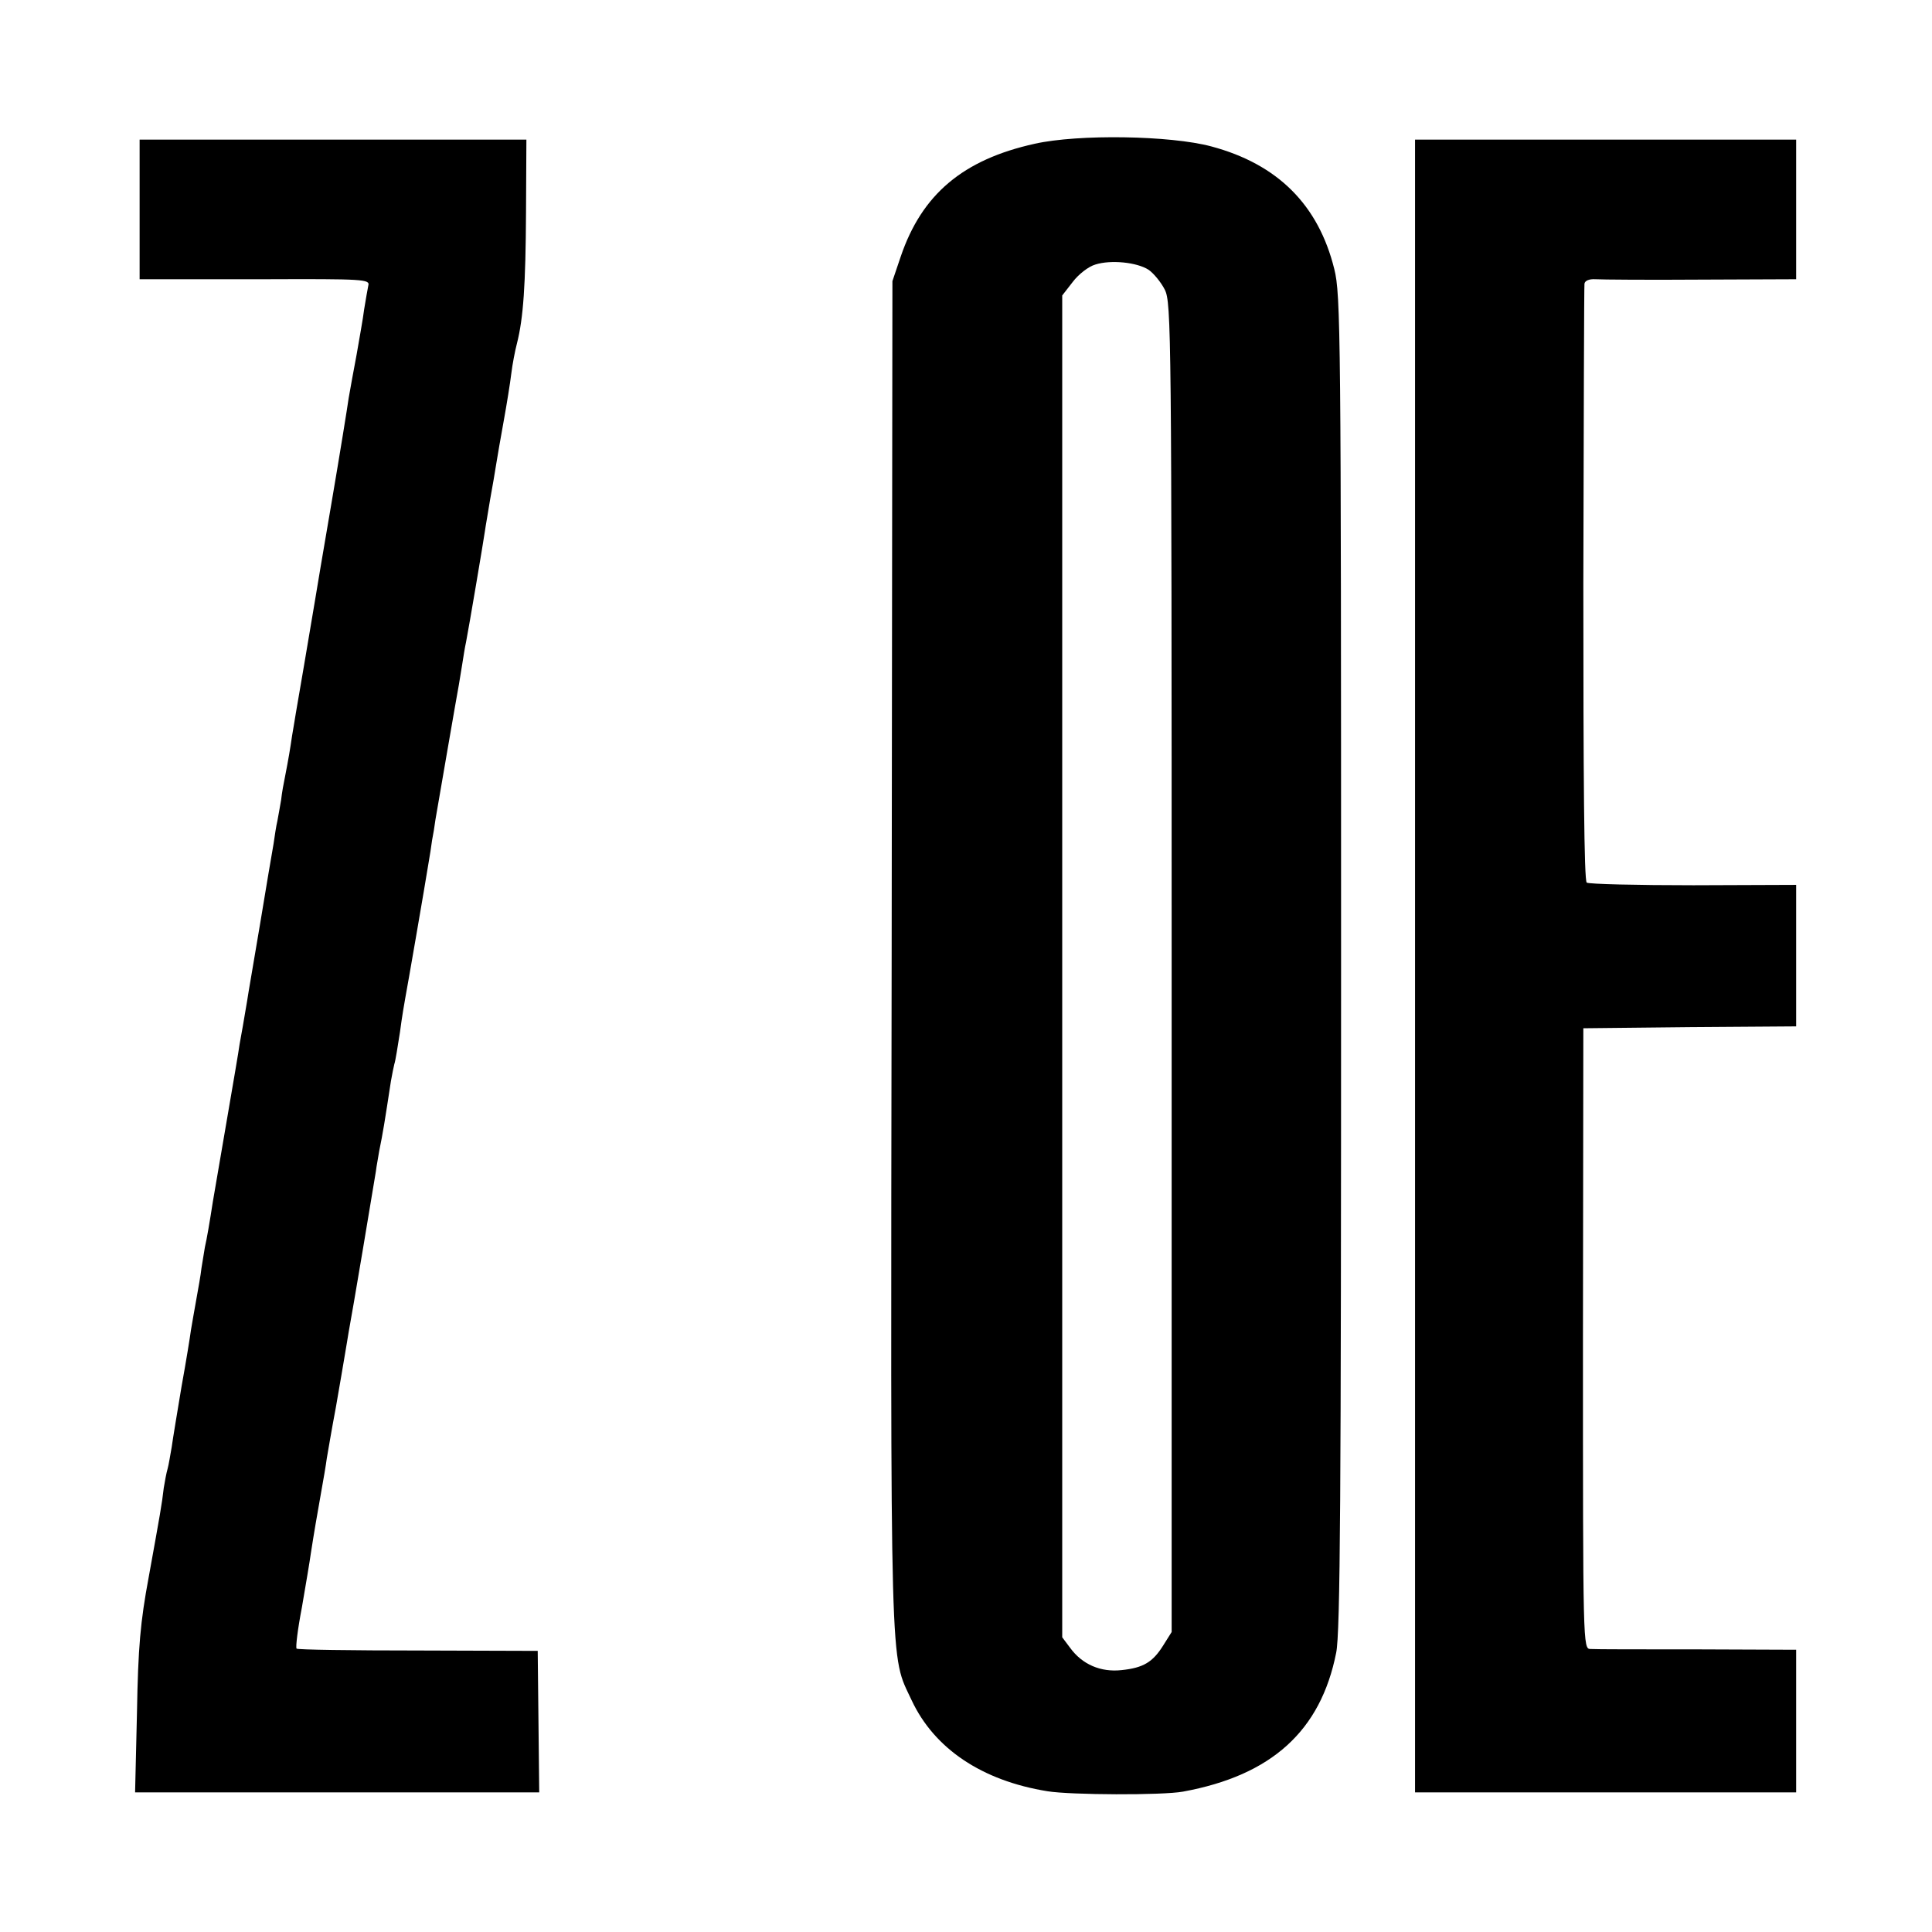
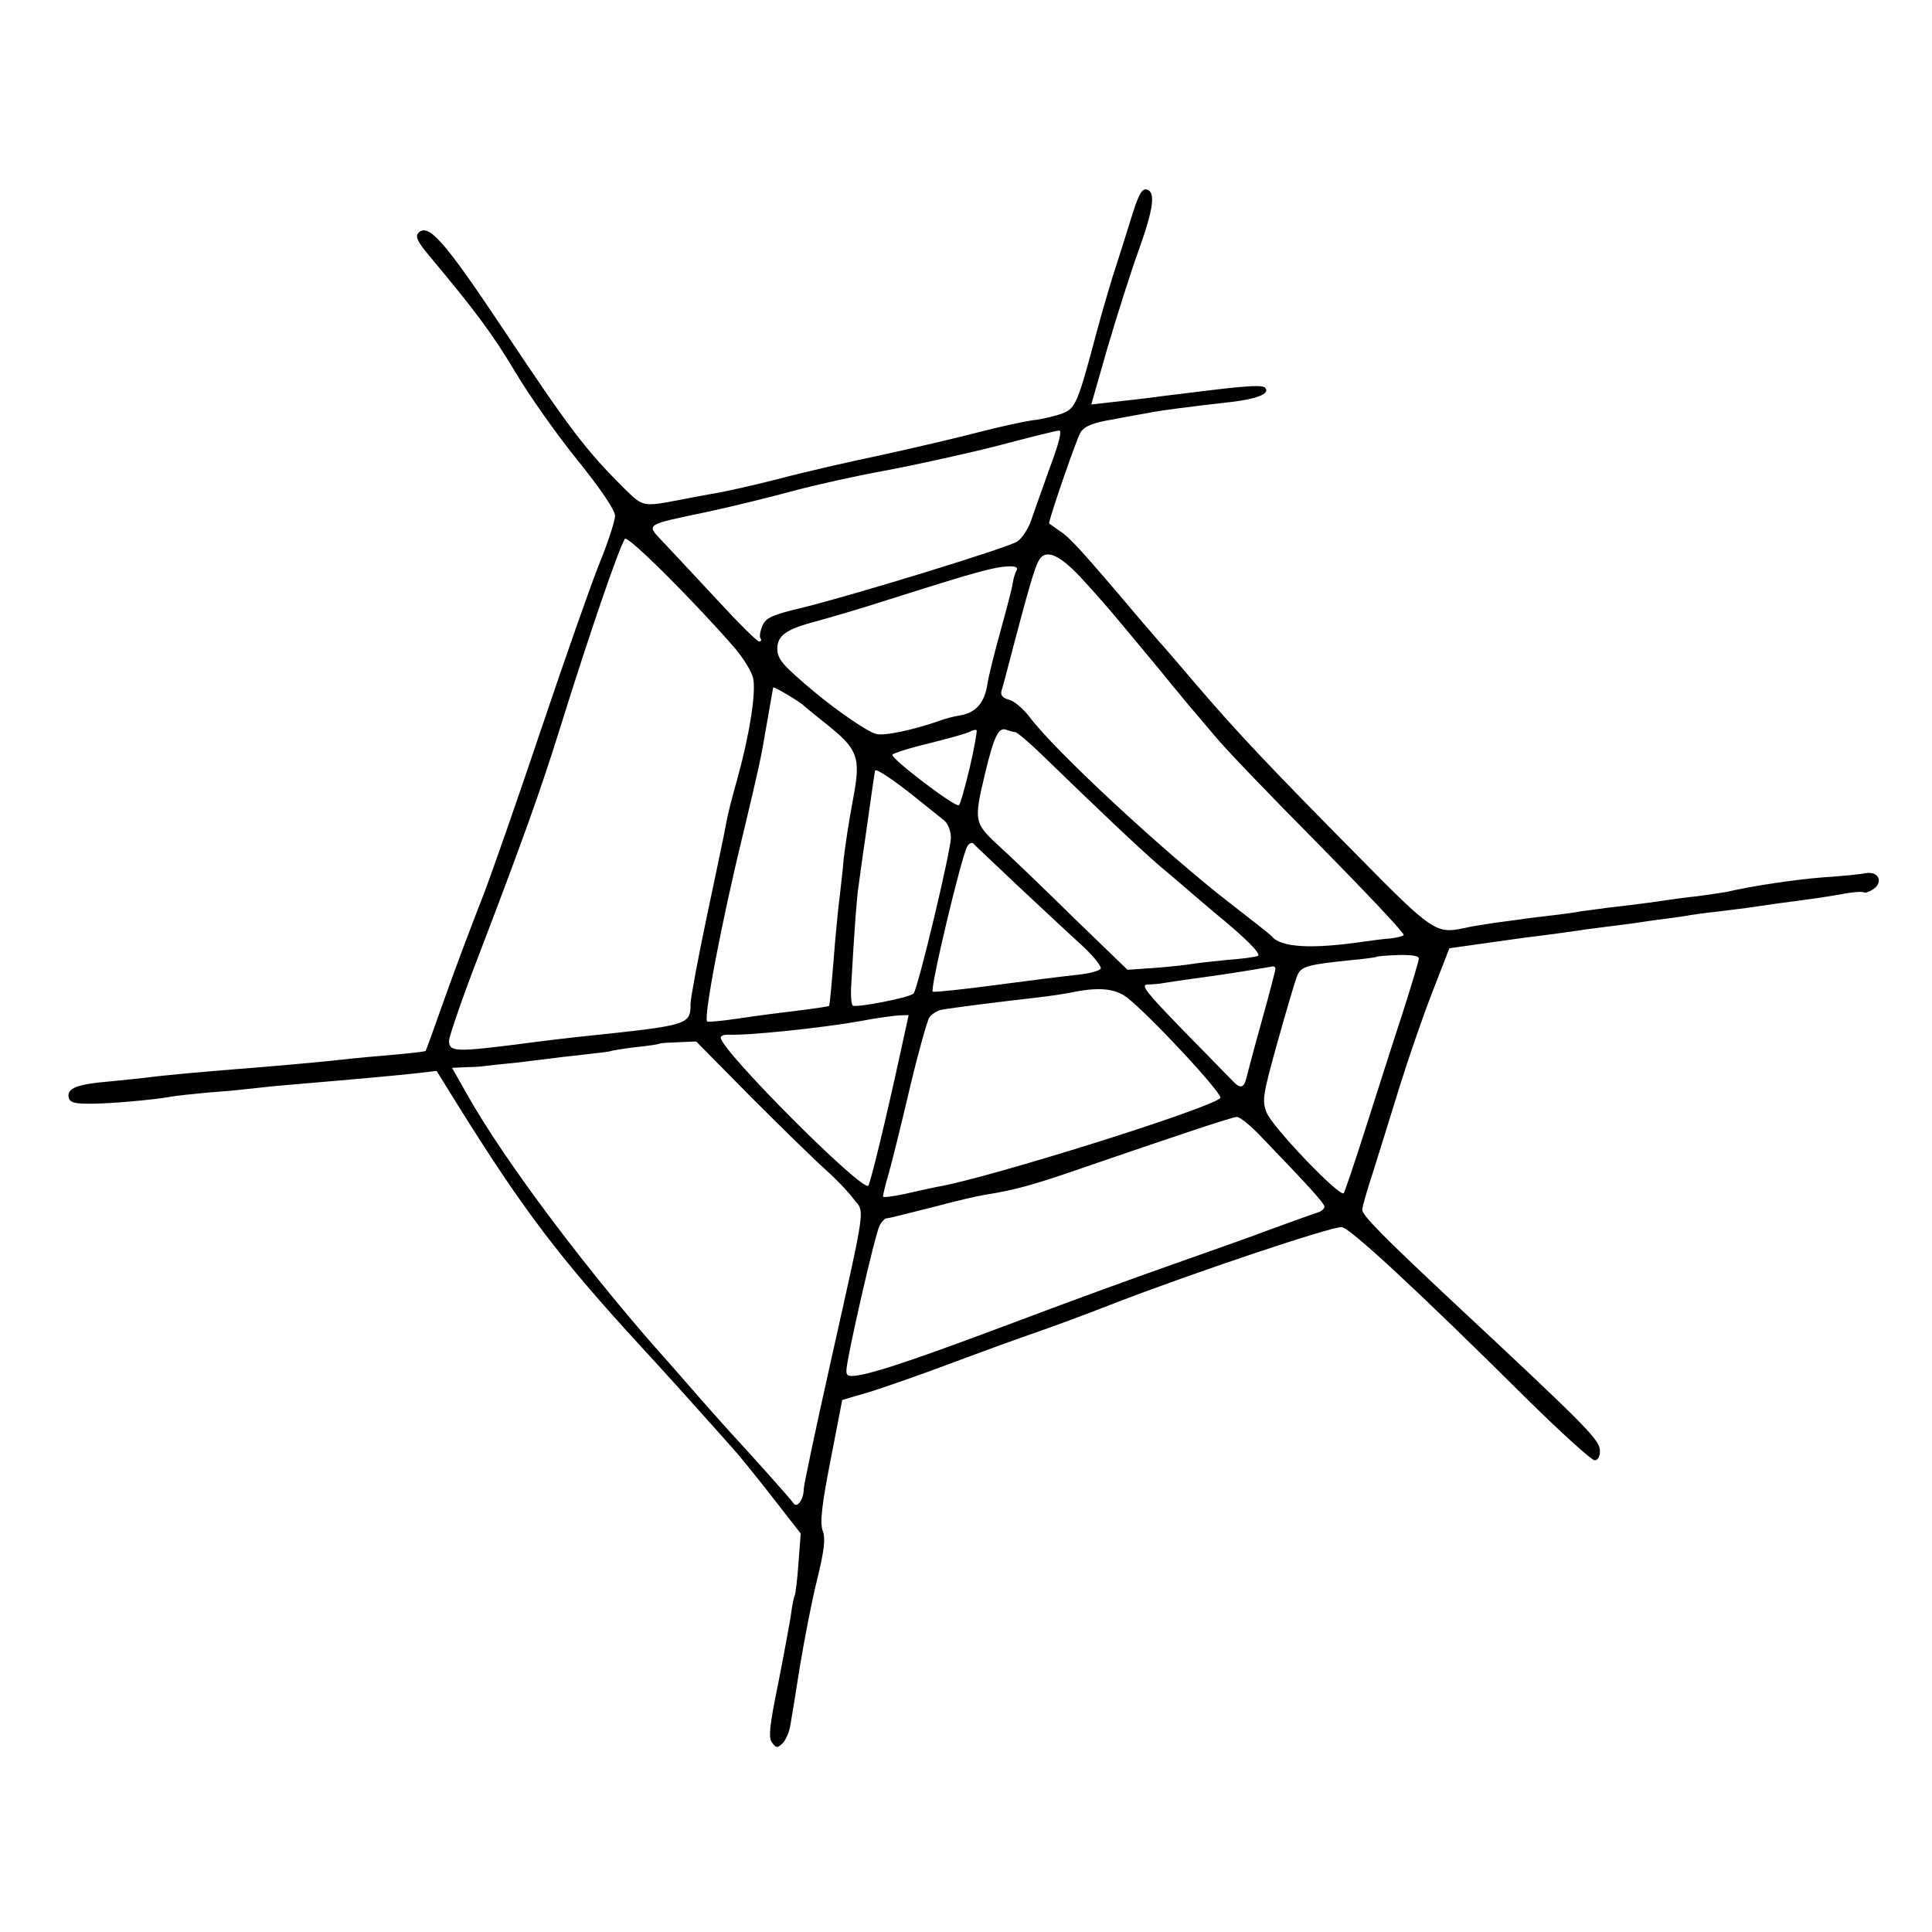
<svg xmlns="http://www.w3.org/2000/svg" version="1.0" width="512pt" height="512pt" viewBox="0 0 512 512" preserveAspectRatio="xMidYMid meet">
  <g transform="translate(0,512) scale(0.1,-0.1)" fill="#000000" stroke="none">
-     <path d="M2742 4739 c-190 -42 -299 -134 -355 -299 l-22 -65 -2 -1785 c-3 -1949 -5 -1851 53 -1976 60 -128 186 -213 360 -241 61 -10 305 -11 359 -1 235 43 365 161 406 368 11 52 13 422 13 1830 0 1670 -1 1769 -18 1837 -42 170 -150 278 -326 325 -108 29 -352 33 -468 7z m302 -334 c13 -9 33 -33 43 -53 17 -35 18 -109 18 -1797 l0 -1760 -22 -35 c-28 -45 -53 -60 -111 -66 -55 -6 -104 15 -136 59 l-21 28 0 1778 0 1778 28 36 c15 20 42 41 60 46 41 13 110 6 141 -14z" />
-     <path d="M370 4565 l0 -185 23 0 c12 0 149 0 305 0 267 1 283 0 278 -17 -2 -10 -7 -38 -11 -63 -3 -25 -13 -79 -20 -120 -8 -41 -17 -93 -21 -115 -3 -22 -23 -146 -45 -275 -22 -129 -42 -246 -44 -260 -14 -83 -47 -279 -51 -300 -2 -14 -7 -41 -10 -60 -5 -34 -9 -59 -19 -110 -3 -14 -8 -41 -10 -60 -3 -19 -8 -44 -10 -56 -3 -12 -7 -39 -10 -60 -4 -21 -20 -118 -36 -214 -16 -96 -32 -187 -34 -202 -9 -54 -15 -88 -20 -115 -2 -16 -18 -109 -35 -208 -17 -99 -33 -193 -36 -210 -8 -52 -16 -99 -21 -120 -2 -11 -6 -36 -9 -55 -2 -19 -9 -57 -14 -85 -5 -27 -11 -63 -14 -80 -2 -16 -13 -84 -25 -150 -11 -66 -23 -138 -26 -160 -4 -22 -8 -48 -11 -58 -3 -10 -7 -32 -10 -50 -5 -44 -10 -71 -40 -237 -22 -118 -28 -185 -31 -358 l-5 -212 536 0 535 0 -2 188 -2 187 -317 1 c-175 0 -320 2 -322 5 -3 3 3 52 14 109 10 58 21 123 24 145 9 58 15 92 27 160 6 33 13 74 15 90 3 17 13 77 24 135 10 58 21 121 24 140 3 19 8 46 10 60 8 41 67 393 72 425 2 17 7 41 9 55 10 49 14 74 31 185 3 17 7 37 9 45 3 8 9 47 15 85 5 39 12 79 14 90 4 20 53 303 62 360 3 17 7 42 9 58 3 15 7 39 9 55 9 52 58 337 62 357 2 11 6 36 9 55 3 19 7 45 10 58 8 41 46 266 50 294 2 15 9 53 14 85 6 32 13 74 16 93 3 19 12 71 20 115 8 44 17 100 20 125 3 25 10 61 15 80 17 67 23 155 24 347 l1 193 -512 0 -513 0 0 -185z" />
-     <path d="M3750 2560 l0 -2190 505 0 505 0 0 189 0 189 -262 1 c-145 0 -272 0 -283 1 -20 0 -20 7 -20 822 l1 823 282 3 282 2 0 188 0 187 -272 -1 c-150 0 -277 3 -283 7 -7 5 -9 278 -9 791 1 430 2 789 3 796 1 8 12 13 29 12 15 -1 141 -2 280 -1 l252 1 0 185 0 185 -505 0 -505 0 0 -2190z" />
+     <path d="M2995 4533 c-15 -48 -36 -115 -47 -148 -10 -33 -28 -94 -39 -135 -53 -199 -58 -211 -92 -225 -18 -7 -54 -16 -82 -19 -27 -4 -90 -18 -140 -31 -49 -13 -164 -40 -255 -60 -91 -19 -217 -48 -280 -65 -63 -16 -142 -34 -175 -39 -33 -6 -71 -13 -85 -16 -95 -18 -96 -18 -142 27 -106 105 -146 158 -328 431 -154 231 -195 276 -221 250 -9 -9 -3 -23 27 -59 123 -147 170 -210 229 -309 36 -61 110 -166 165 -234 62 -77 100 -133 100 -148 0 -12 -18 -69 -41 -125 -23 -57 -92 -254 -154 -438 -62 -184 -133 -389 -159 -455 -26 -66 -70 -183 -97 -259 -27 -77 -50 -140 -51 -141 -2 -2 -39 -6 -83 -10 -44 -4 -93 -8 -110 -10 -67 -8 -213 -21 -317 -29 -75 -6 -188 -16 -223 -21 -16 -2 -64 -7 -105 -11 -85 -7 -113 -18 -108 -42 3 -14 15 -17 58 -17 53 0 174 11 215 19 11 2 56 7 100 11 44 3 94 8 110 10 17 2 62 7 100 10 201 17 286 25 341 31 l51 6 54 -87 c175 -281 272 -409 490 -646 13 -14 55 -60 93 -102 110 -123 117 -130 145 -162 15 -16 63 -75 105 -129 l78 -100 -6 -79 c-3 -44 -8 -82 -10 -86 -2 -3 -7 -26 -10 -51 -4 -25 -19 -107 -34 -183 -23 -112 -26 -142 -16 -155 11 -15 14 -15 28 -2 8 8 17 29 20 45 3 17 15 89 26 160 12 72 32 176 46 231 19 78 22 108 14 128 -7 21 -3 64 21 186 l31 160 72 21 c39 12 136 46 216 76 80 30 179 66 220 80 41 14 136 49 210 78 209 81 582 206 606 203 23 -3 207 -174 486 -451 93 -92 176 -167 184 -167 8 0 14 10 14 23 0 31 -21 53 -395 402 -175 164 -235 224 -235 239 0 7 13 52 29 101 16 50 47 151 70 225 23 74 62 187 87 251 l45 116 92 13 c51 7 99 14 107 15 36 4 145 19 150 20 3 1 37 5 75 10 39 5 72 9 75 10 3 0 32 5 65 9 32 4 66 9 75 11 8 1 40 6 70 9 30 4 66 8 80 10 14 2 48 7 75 11 99 13 121 16 174 25 29 6 57 8 61 5 4 -2 15 2 25 9 27 19 13 48 -21 42 -14 -3 -65 -8 -112 -11 -75 -6 -185 -22 -258 -39 -12 -2 -45 -7 -75 -11 -30 -3 -65 -8 -79 -10 -26 -4 -67 -10 -155 -20 -27 -4 -61 -8 -75 -10 -14 -3 -45 -7 -70 -10 -25 -3 -58 -7 -75 -9 -16 -3 -52 -7 -80 -11 -27 -4 -67 -10 -87 -15 -72 -15 -83 -8 -278 190 -247 250 -318 326 -425 450 -49 58 -94 110 -100 116 -5 6 -30 35 -55 64 -153 181 -186 217 -212 233 -15 11 -28 20 -28 20 3 21 74 227 84 242 11 16 33 25 88 34 40 8 82 15 93 17 27 6 114 17 220 29 66 8 99 21 89 36 -5 9 -38 8 -154 -6 -115 -14 -137 -17 -160 -20 -14 -2 -53 -6 -87 -10 l-61 -7 44 154 c25 84 61 198 81 253 41 114 46 158 21 163 -13 2 -22 -16 -43 -85z m-212 -650 c-19 -54 -42 -117 -50 -141 -8 -24 -25 -49 -37 -57 -26 -17 -434 -142 -568 -175 -80 -19 -98 -27 -107 -47 -6 -14 -9 -29 -6 -34 4 -5 2 -9 -3 -9 -6 0 -56 50 -113 112 -57 61 -121 130 -142 152 -45 48 -52 44 120 80 65 14 166 39 225 55 59 16 172 41 250 55 79 15 211 44 293 65 83 22 155 40 162 40 8 1 -1 -35 -24 -96z m-837 -479 c24 -28 47 -65 50 -82 8 -38 -10 -151 -42 -266 -14 -49 -27 -101 -29 -115 -2 -14 -25 -123 -50 -241 -25 -118 -45 -226 -45 -240 0 -56 -4 -57 -280 -86 -30 -3 -116 -13 -190 -23 -153 -19 -170 -18 -170 11 0 11 36 116 81 232 113 296 161 429 213 596 79 253 154 472 172 502 7 11 185 -167 290 -288z m915 189 c30 -32 74 -82 99 -112 25 -30 61 -73 80 -96 19 -23 50 -60 68 -83 19 -22 41 -50 50 -60 10 -11 37 -44 62 -73 24 -30 148 -159 275 -287 126 -128 228 -236 225 -240 -3 -3 -18 -7 -35 -9 -16 -1 -47 -5 -68 -8 -142 -21 -223 -16 -247 14 -3 4 -53 43 -111 88 -172 133 -467 406 -533 496 -16 20 -39 40 -53 43 -16 4 -22 12 -19 23 3 9 17 61 31 116 38 144 56 208 67 228 17 33 52 20 109 -40z m-167 15 c-4 -6 -8 -21 -10 -32 -1 -12 -16 -68 -32 -126 -16 -58 -33 -124 -36 -147 -8 -47 -31 -72 -72 -79 -16 -2 -40 -9 -54 -14 -68 -24 -146 -41 -168 -35 -22 5 -99 58 -161 109 -87 73 -101 89 -101 117 0 35 24 52 105 73 33 9 119 34 190 57 227 72 280 87 318 88 19 1 26 -3 21 -11z m-564 -358 c3 -3 28 -23 55 -45 89 -70 97 -90 76 -201 -11 -59 -22 -128 -26 -169 -1 -16 -6 -55 -9 -85 -4 -30 -9 -82 -12 -115 -10 -123 -15 -180 -17 -181 -1 -1 -27 -5 -57 -9 -103 -13 -115 -14 -189 -25 -41 -6 -75 -9 -77 -7 -10 10 39 268 96 500 42 177 46 194 60 277 9 53 18 101 19 108 1 4 73 -39 81 -48z m440 -164 c-13 -53 -25 -98 -29 -100 -10 -6 -182 125 -176 134 3 4 46 18 97 30 51 13 100 26 108 31 8 4 16 6 18 4 2 -2 -6 -47 -18 -99z m120 94 c5 0 38 -28 73 -62 141 -137 255 -245 307 -290 30 -25 66 -56 80 -68 14 -12 44 -38 68 -58 82 -67 124 -109 116 -115 -5 -3 -42 -8 -83 -11 -41 -4 -84 -9 -95 -11 -12 -2 -54 -7 -95 -10 l-73 -5 -147 142 c-80 79 -170 165 -199 191 -60 56 -61 63 -32 185 24 100 36 126 57 118 8 -3 19 -6 23 -6z m-268 -170 c35 -28 71 -57 81 -65 9 -8 17 -28 17 -44 0 -36 -88 -403 -99 -414 -11 -11 -151 -38 -161 -32 -4 2 -6 28 -4 57 8 144 15 235 19 258 2 14 10 75 19 135 16 116 24 168 25 173 2 6 44 -21 103 -68z m278 -240 c63 -59 139 -130 169 -157 30 -28 51 -55 48 -60 -4 -6 -30 -13 -59 -16 -29 -3 -126 -15 -216 -27 -89 -12 -166 -20 -170 -18 -9 3 77 364 92 386 4 7 11 10 15 7 3 -4 58 -55 121 -115z m1060 -190 c0 -7 -20 -73 -44 -148 -25 -76 -68 -211 -97 -302 -29 -91 -55 -168 -58 -172 -10 -12 -189 175 -204 213 -13 32 -11 45 29 189 24 85 47 165 53 177 10 22 27 27 146 39 33 3 61 7 62 8 2 2 28 4 58 5 36 1 55 -2 55 -9z m-380 -27 c0 -5 -16 -66 -36 -138 -20 -71 -38 -140 -41 -152 -6 -26 -16 -29 -35 -9 -7 7 -66 68 -132 135 -99 102 -114 121 -95 122 13 0 33 2 44 4 11 2 38 6 60 9 95 13 133 19 175 26 25 4 48 8 53 9 4 0 7 -2 7 -6z m-394 -76 c61 -47 257 -258 248 -267 -28 -28 -614 -212 -749 -235 -16 -3 -56 -12 -87 -19 -32 -7 -58 -10 -58 -7 0 4 6 30 14 57 8 27 33 128 56 226 23 97 47 183 53 192 7 9 21 18 32 20 27 5 144 20 250 32 28 3 68 9 90 13 75 16 119 12 151 -12z m-597 -134 c-41 -189 -82 -358 -88 -365 -15 -18 -391 359 -391 392 0 5 8 8 18 8 51 -3 252 18 352 36 41 8 87 14 101 15 l27 1 -19 -87z m-398 -131 c81 -81 169 -167 195 -190 27 -24 61 -59 75 -78 31 -40 37 0 -60 -435 -39 -174 -71 -325 -71 -335 0 -28 -18 -52 -27 -38 -7 11 -112 128 -172 193 -13 14 -49 55 -80 90 -31 36 -65 74 -76 87 -207 230 -440 539 -539 717 l-38 67 39 2 c21 0 43 2 48 3 6 1 44 5 85 9 41 5 82 10 90 11 8 1 46 6 85 10 38 4 72 8 75 10 3 1 32 6 65 10 33 3 61 8 63 9 1 2 24 3 50 4 l47 2 146 -148z m1347 -100 c130 -135 172 -181 172 -190 0 -5 -8 -12 -17 -15 -10 -3 -63 -22 -118 -42 -55 -21 -174 -63 -265 -95 -91 -32 -273 -98 -405 -148 -258 -97 -369 -135 -426 -146 -30 -5 -36 -3 -36 11 -1 26 76 363 88 385 5 10 13 18 17 19 10 1 25 5 132 32 52 14 112 28 132 31 71 11 123 25 228 61 285 98 426 145 438 145 8 0 35 -22 60 -48z" />
  </g>
</svg>
